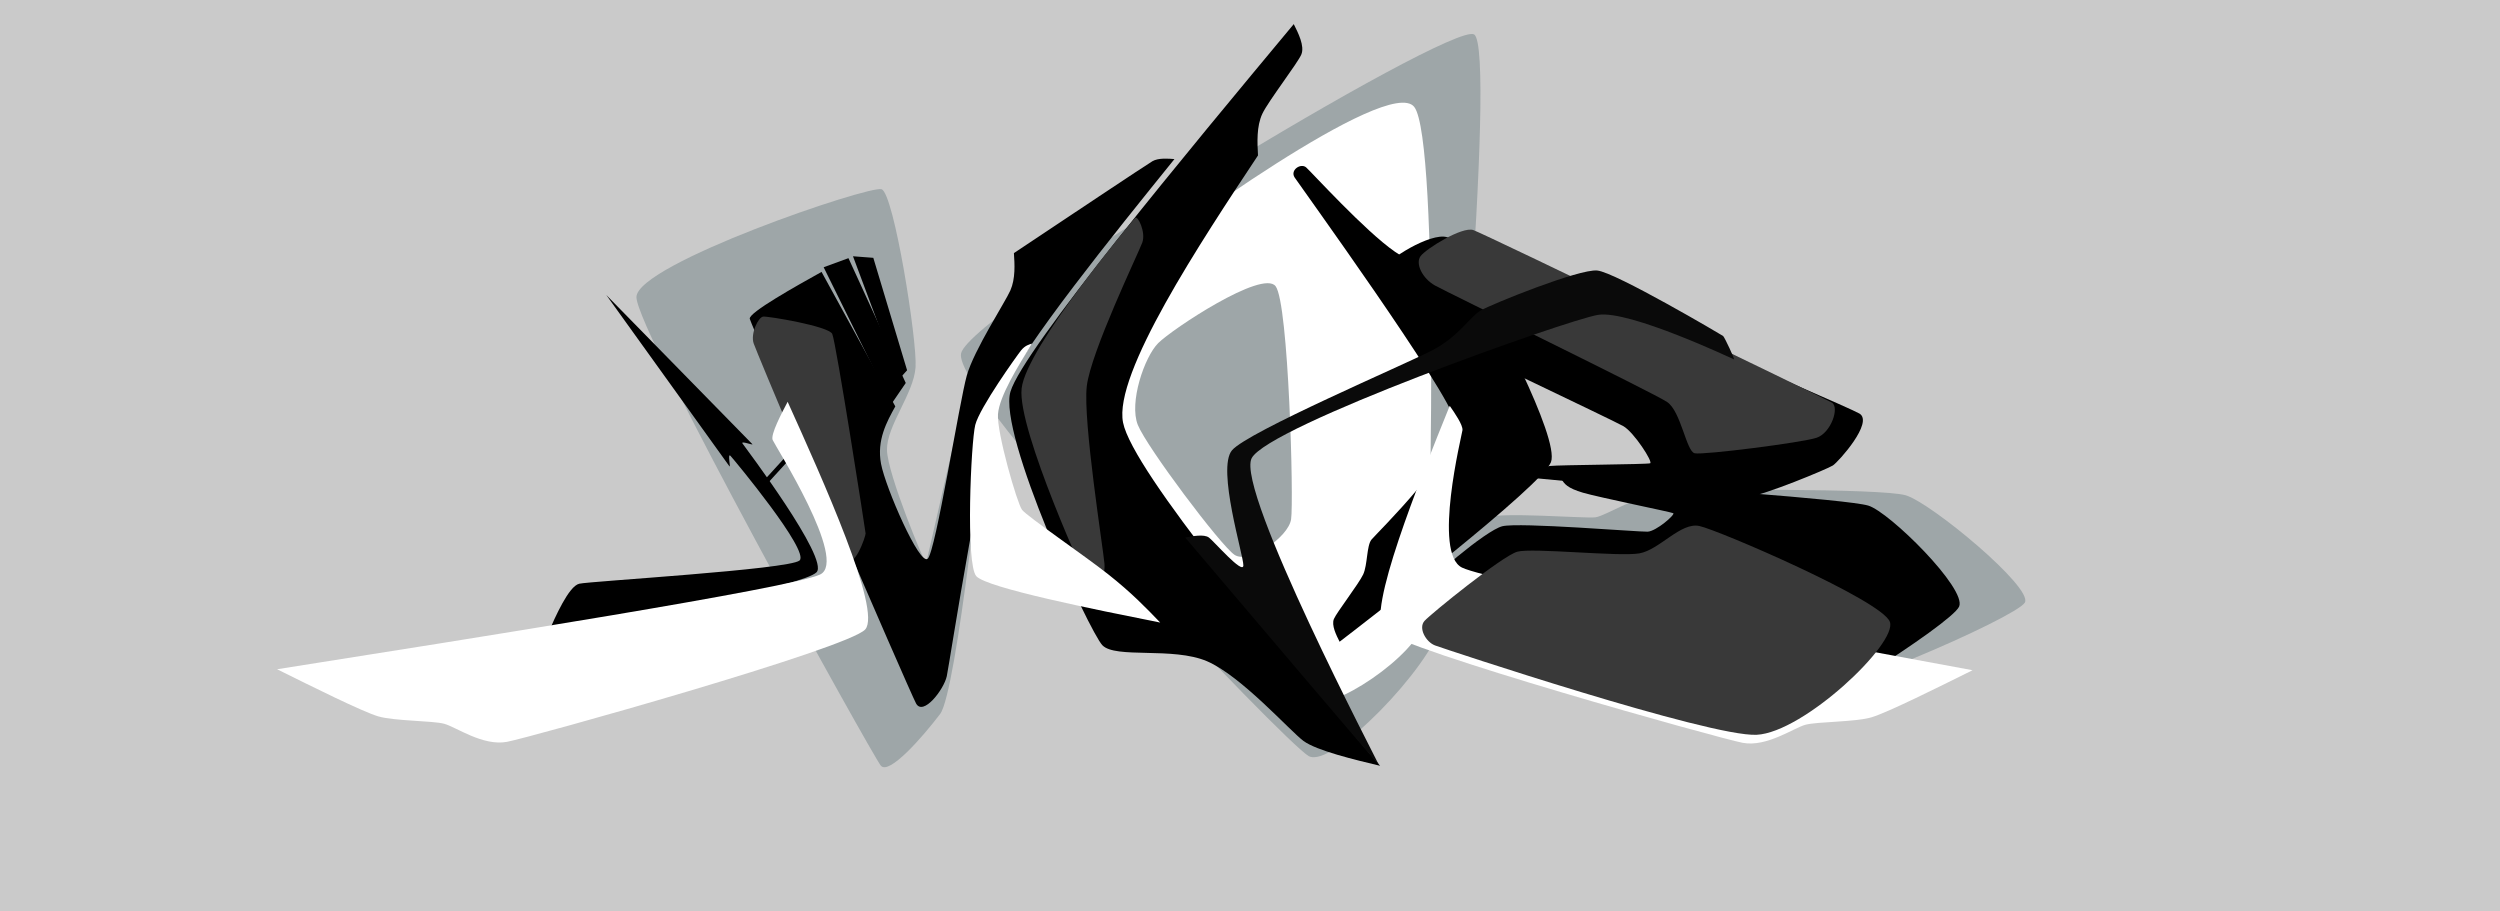
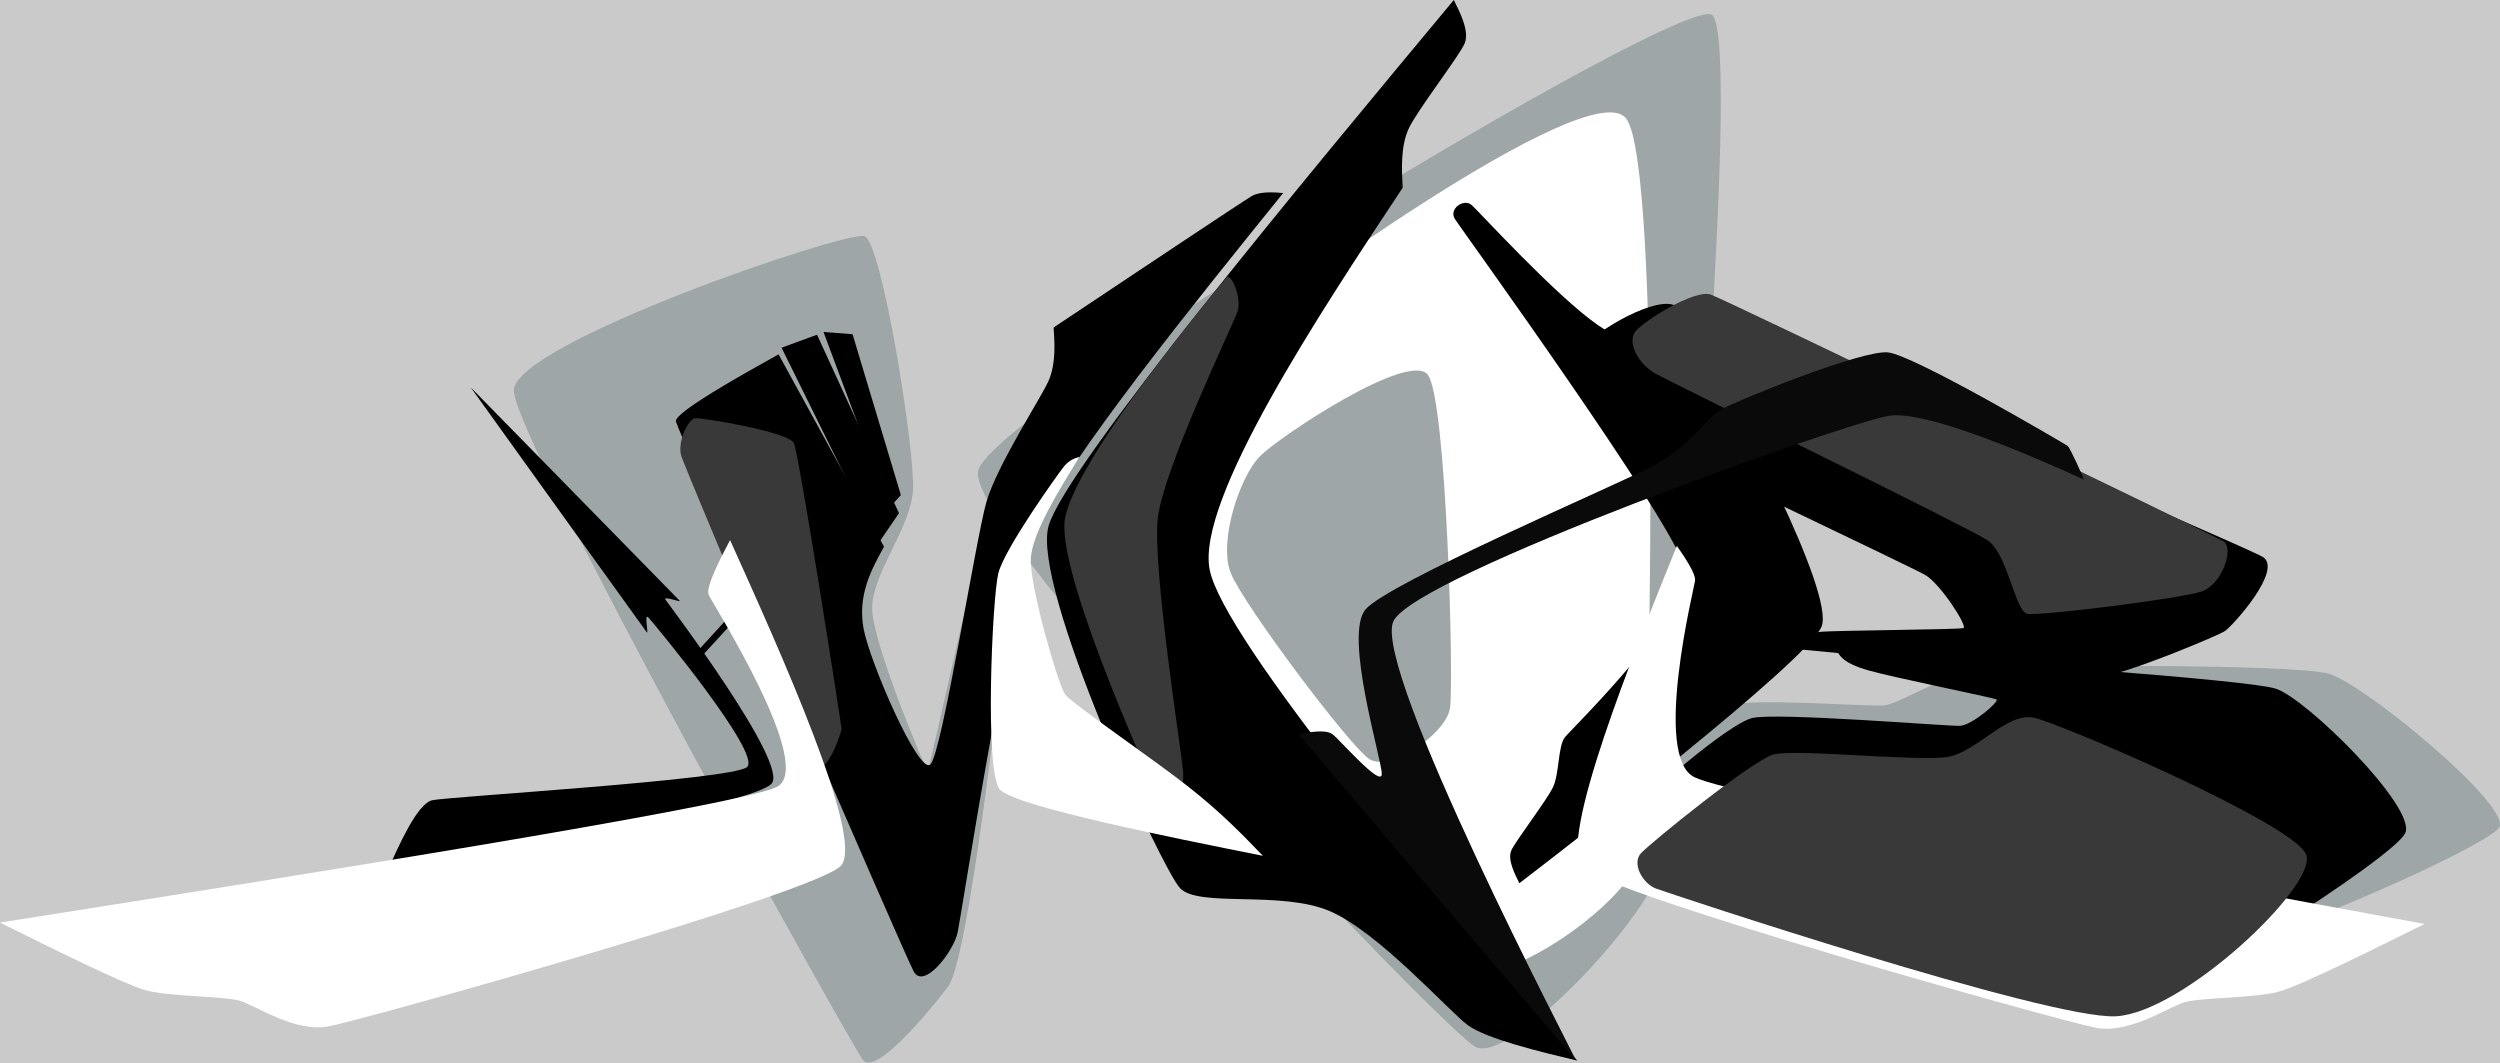
- <svg xmlns="http://www.w3.org/2000/svg" width="1570.198" height="571.923" viewBox="0 0 415.448 151.321" version="1.1" id="svg1">
+ <svg xmlns="http://www.w3.org/2000/svg" width="1098.028" height="466.738" viewBox="0 0 290.52 123.491" version="1.1" id="svg1">
  <defs id="defs1">
    </defs>
-   <g id="layer8" style="display:inline">
-     <rect style="display:inline;fill:#cacaca;fill-opacity:1;stroke-width:0.553" id="rect58230" width="442.155" height="199.513" x="-9.532" y="-17.321" />
+   <g id="layer8" style="display:inline" transform="translate(-46.05112,-4.0053)" type="layer">
+     <rect style="display:inline;fill:#cacaca;fill-opacity:1;stroke-width:0.383" id="rect58230" width="306.277" height="138.628" x="37.245" y="-3.214" />
  </g>
-   <g id="layer13">
+   <g id="U1_block" type="layer" transform="translate(-46.05112,-4.0053)" style="display:inline">
    <path style="font-variation-settings:normal;opacity:1;vector-effect:none;fill:#9ea6a8;fill-opacity:1;stroke:none;stroke-width:0.265px;stroke-linecap:butt;stroke-linejoin:miter;stroke-miterlimit:4;stroke-dasharray:none;stroke-dashoffset:0;stroke-opacity:1;-inkscape-stroke:none;stop-color:#000000;stop-opacity:1" d="m 149.898,126.861 c -1.379,-1.665 -40.66,-72.382 -40.609,-77.86 0.051,-5.477 38.697,-18.611 40.74,-17.925 2.043,0.686 5.943,25.197 5.645,29.581 -0.297,4.384 -4.796,9.702 -4.749,13.722 0.047,4.02 6.31,18.946 6.474,18.81 0.163,-0.136 6.516,-28.798 7.271,-30.902 0.755,-2.105 2.82,1.886 2.672,5.072 -0.147,3.186 -4.813,47.268 -7.586,50.919 -2.773,3.651 -8.479,10.247 -9.859,8.582 z" id="path46" transform="translate(-3.526875,0.3712495)" />
    <path style="font-variation-settings:normal;opacity:1;vector-effect:none;fill:#9ea6a8;fill-opacity:1;stroke:none;stroke-width:0.265px;stroke-linecap:butt;stroke-linejoin:miter;stroke-miterlimit:4;stroke-dasharray:none;stroke-dashoffset:0;stroke-opacity:1;-inkscape-stroke:none;stop-color:#000000;stop-opacity:1" d="m 159.711,58.713 c 1.55,-6.775 81.379,-55.183 85.247,-52.995 3.868,2.188 -3.941,91.238 -5.504,98.072 -1.564,6.835 -18.053,24.074 -21.984,21.85 -3.931,-2.224 -59.308,-60.153 -57.758,-66.927 z" id="path47" />
    <path style="font-variation-settings:normal;opacity:1;vector-effect:none;fill:#9ea6a8;fill-opacity:1;stroke:none;stroke-width:0.265px;stroke-linecap:butt;stroke-linejoin:miter;stroke-miterlimit:4;stroke-dasharray:none;stroke-dashoffset:0;stroke-opacity:1;-inkscape-stroke:none;stop-color:#000000;stop-opacity:1" d="m 246.933,86.029 c -2.41,1.009 -18.815,15.236 -16.52,16.957 2.295,1.721 52.574,14.53 62.288,14.278 9.714,-0.252 42.317,-14.654 43.782,-17.119 1.465,-2.465 -15.696,-16.696 -19.832,-17.85 -4.136,-1.154 -35.59,-1.022 -39.968,-0.58 -4.378,0.443 -9.858,4.026 -11.557,4.251 -1.699,0.226 -15.783,-0.947 -18.193,0.062 z" id="path49" />
  </g>
-   <g id="layer5" style="display:inline">
+   <g id="O_block" style="display:inline" type="layer" transform="translate(-46.05112,-4.0053)">
    <path id="path16" style="font-variation-settings:normal;opacity:1;vector-effect:none;fill:#ffffff;fill-opacity:1;stroke:none;stroke-width:0.265px;stroke-linecap:butt;stroke-linejoin:miter;stroke-miterlimit:4;stroke-dasharray:none;stroke-dashoffset:0;stroke-opacity:1;-inkscape-stroke:none;stop-color:#000000;stop-opacity:1" d="m 110.204,33.552 c -1.986,-2.545 -19.681,10.428 -21.179,11.779 -1.499,1.351 -5.44,7.719 -3.904,11.454 1.536,3.734 15.571,21.904 17.02,22.934 1.449,1.029 8.366,-3.566 8.848,-6.233 0.482,-2.667 1.201,-37.388 -0.785,-39.932 z M 99.422,47.486 c 1.019,1.313 1.42,16.705 1.206,18.123 -0.214,1.418 -3.311,3.504 -4.401,2.761 -1.09,-0.743 -6.818,-8.37 -7.514,-10.096 -0.696,-1.727 0.503,-5.275 1.582,-6.36 1.079,-1.085 8.108,-5.741 9.127,-4.428 z" transform="matrix(2.13755,0,0,2.13755,-0.5443116,-53.94734)" />
  </g>
-   <g id="layer2" style="display:inline">
+   <g id="M1_block" style="display:inline" type="layer" transform="translate(-46.05112,-4.0053)">
    <path style="font-variation-settings:normal;opacity:1;vector-effect:none;fill:#000000;fill-opacity:1;stroke:none;stroke-width:0.265px;stroke-linecap:butt;stroke-linejoin:miter;stroke-miterlimit:4;stroke-dasharray:none;stroke-dashoffset:0;stroke-opacity:1;-inkscape-stroke:none;stop-color:#000000;stop-opacity:1" d="m 46.25,43.372 c 0.124,0.555 14.45,33.707 15.09,34.902 0.639,1.195 2.534,-1.257 2.792,-2.472 0.258,-1.215 3.412,-21.817 5.163,-25.862 1.751,-4.045 9.984,-14.238 15.497,-21.063 -0.525,-0.044 -1.459,-0.122 -1.996,0.193 -0.537,0.315 -8.242,5.451 -12.573,8.339 0.066,0.984 0.154,2.31 -0.324,3.394 -0.478,1.084 -3.284,5.371 -3.949,7.709 -0.665,2.339 -2.819,15.951 -3.547,16.631 -0.728,0.679 -3.832,-6.451 -4.238,-8.605 -0.406,-2.154 0.529,-3.837 1.295,-5.215 -2.231,-4.069 -4.463,-8.138 -6.694,-12.207 -2.275,1.269 -6.639,3.702 -6.515,4.257 z" id="path11" transform="matrix(1.831129,0,0,1.831129,39.90334,-26.44234)" />
    <path style="font-variation-settings:normal;opacity:1;vector-effect:none;fill:#000000;fill-opacity:1;stroke:none;stroke-width:0.484px;stroke-linecap:butt;stroke-linejoin:miter;stroke-miterlimit:4;stroke-dasharray:none;stroke-dashoffset:0;stroke-opacity:1;-inkscape-stroke:none;stop-color:#000000;stop-opacity:1" d="m 136.875,44.412 11.235,22.755 2.407,-3.524 -9.522,-20.743 z" id="path22" />
    <path style="font-variation-settings:normal;vector-effect:none;fill:#000000;fill-opacity:1;stroke:none;stroke-width:0.484px;stroke-linecap:butt;stroke-linejoin:miter;stroke-miterlimit:4;stroke-dasharray:none;stroke-dashoffset:0;stroke-opacity:1;-inkscape-stroke:none;stop-color:#000000" d="m 141.748,42.585 7.634,20.455 1.357,-1.507 -5.614,-18.689 z" id="path22-2" />
  </g>
-   <g id="layer4" style="display:inline">
+   <g id="M3_block" style="display:inline" type="layer" transform="translate(-46.05112,-4.0053)">
    <path style="font-variation-settings:normal;opacity:1;vector-effect:none;fill:#000000;fill-opacity:1;stroke:none;stroke-width:0.265px;stroke-linecap:butt;stroke-linejoin:miter;stroke-miterlimit:4;stroke-dasharray:none;stroke-dashoffset:0;stroke-opacity:1;-inkscape-stroke:none;stop-color:#000000;stop-opacity:1" d="M 75.329,37.455 C 68.472,50.524 57.491,71.457 57.173,75.453 c -0.318,3.996 11.557,19.783 12.971,20.756 1.414,0.973 6.286,-1.214 9.593,-0.566 3.307,0.648 8.719,4.626 10.073,5.239 1.354,0.613 4.943,0.697 7.274,0.751 C 86.158,93.131 69.545,80.205 67.753,76.061 65.96,71.918 71.203,58.568 74.651,49.788 74.347,48.668 73.958,47.238 74.245,46.007 c 0.286,-1.231 2.192,-5.202 2.335,-6.01 0.143,-0.808 -0.684,-1.837 -1.251,-2.542 z" id="path2" transform="matrix(1.790544,0.3833877,-0.3833877,1.790544,94.47503,-91.93924)" />
    <path style="font-variation-settings:normal;opacity:1;vector-effect:none;fill:#000000;fill-opacity:1;stroke:none;stroke-width:0.265px;stroke-linecap:butt;stroke-linejoin:miter;stroke-miterlimit:4;stroke-dasharray:none;stroke-dashoffset:0;stroke-opacity:1;-inkscape-stroke:none;stop-color:#000000;stop-opacity:1" d="m 27.937,71.93 c 0.681,-1.547 1.887,-4.288 2.838,-4.515 0.952,-0.228 19.012,-1.286 19.99,-2.106 0.977,-0.82 -5.952,-9.168 -6.257,-9.493 -0.305,-0.325 0.04,1.126 -0.106,0.937 -0.146,-0.189 -7.398,-10.285 -11.174,-15.544 4.475,4.566 13.113,13.382 13.254,13.534 0.14,0.152 -1.081,-0.338 -0.888,-0.054 0.193,0.284 7.909,10.483 6.716,11.687 -1.193,1.204 -15.418,3.873 -24.372,5.553 z" id="path23" transform="matrix(1.831129,0,0,1.831129,39.90334,-26.44234)" />
    <path style="font-variation-settings:normal;opacity:1;vector-effect:none;fill:#000000;fill-opacity:1;stroke:none;stroke-width:0.484px;stroke-linecap:butt;stroke-linejoin:miter;stroke-miterlimit:4;stroke-dasharray:none;stroke-dashoffset:0;stroke-opacity:1;-inkscape-stroke:none;stop-color:#000000;stop-opacity:1" d="m 127.174,79.607 6.203,-6.798 0.34,0.765 -6.288,6.883 z" id="path24" />
  </g>
-   <g id="layer12" style="display:inline">
+   <g id="M4_block" style="display:inline" type="layer" transform="translate(-46.05112,-4.0053)">
    <path style="font-variation-settings:normal;opacity:1;vector-effect:none;fill:#393939;fill-opacity:1;stroke:none;stroke-width:0.265px;stroke-linecap:butt;stroke-linejoin:miter;stroke-miterlimit:4;stroke-dasharray:none;stroke-dashoffset:0;stroke-opacity:1;-inkscape-stroke:none;stop-color:#000000;stop-opacity:1" d="m 189.288,38.045 c -0.445,0.438 -18.102,21.528 -18.859,28.346 -0.757,6.817 11.056,32.616 11.673,33.677 0.617,1.061 2.296,-2.14 2.094,-4.557 -0.202,-2.418 -3.606,-23.803 -2.939,-29.494 0.667,-5.691 8.596,-22.149 9.223,-23.868 0.627,-1.72 -0.747,-4.541 -1.192,-4.103 z" id="path43" transform="translate(-0.6562835,-1.837594)" />
    <path style="font-variation-settings:normal;opacity:1;vector-effect:none;fill:#393939;fill-opacity:1;stroke:none;stroke-width:0.265px;stroke-linecap:butt;stroke-linejoin:miter;stroke-miterlimit:4;stroke-dasharray:none;stroke-dashoffset:0;stroke-opacity:1;-inkscape-stroke:none;stop-color:#000000;stop-opacity:1" d="m 125.245,57.077 c 0.562,1.611 13.772,33.151 15.189,35.581 1.417,2.43 3.441,-3.588 3.412,-4.006 -0.029,-0.418 -4.925,-31.88 -5.548,-33.169 -0.623,-1.288 -10.641,-2.953 -11.467,-2.872 -0.825,0.081 -2.147,2.854 -1.585,4.465 z" id="path44" />
  </g>
-   <g id="layer3" style="display:inline">
+   <g id="M2_block" style="display:inline" type="layer" transform="translate(-46.05112,-4.0053)">
    <path style="font-variation-settings:normal;opacity:1;vector-effect:none;fill:#ffffff;fill-opacity:1;stroke:none;stroke-width:0.265px;stroke-linecap:butt;stroke-linejoin:miter;stroke-miterlimit:4;stroke-dasharray:none;stroke-dashoffset:0;stroke-opacity:1;-inkscape-stroke:none;stop-color:#000000;stop-opacity:1" d="M 26.016,101.083 C 36.441,86.626 53.655,62.754 54.612,60.047 55.569,57.34 43.407,54.709 42.912,54.502 c -0.495,-0.206 -1.144,-2.269 -1.502,-3.407 7.28,2.72 19.45,7.268 19.626,9.543 0.176,2.275 -14.412,28.438 -15.654,30.276 -1.243,1.838 -4.226,2.336 -5.18,2.892 -0.954,0.556 -3.377,3.063 -4.707,3.784 -1.33,0.721 -6.134,2.355 -9.479,3.494 z" id="path1" transform="matrix(1.289512,1.300073,-1.300073,1.289512,143.9193,-52.95617)" />
    <path style="font-variation-settings:normal;vector-effect:none;fill:#ffffff;fill-opacity:1;stroke:none;stroke-width:0.265px;stroke-linecap:butt;stroke-linejoin:miter;stroke-miterlimit:4;stroke-dasharray:none;stroke-dashoffset:0;stroke-opacity:1;-inkscape-stroke:none;stop-color:#000000" d="m 52.588,46.496 c 1.26,2.024 2.967,4.766 3.091,6.4 0.124,1.635 -1.732,8.086 -2.183,8.681 -0.452,0.596 -5.683,4.162 -7.814,5.848 -2.131,1.685 -3.429,3.035 -4.727,4.385 5.917,-1.181 15.702,-3.136 16.687,-4.205 0.985,-1.07 0.488,-12.17 0.099,-13.73 -0.389,-1.559 -3.796,-6.316 -4.157,-6.764 -0.361,-0.449 -0.752,-0.551 -0.996,-0.615 z" id="path13-3" transform="matrix(-1.831129,0,0,1.831129,267.7984,-28.03671)" />
  </g>
-   <g id="layer6" style="display:inline">
+   <g id="B1_block" style="display:inline" type="layer" transform="translate(-46.05112,-4.0053)">
    <path style="font-variation-settings:normal;opacity:1;vector-effect:none;fill:#000000;fill-opacity:1;stroke:none;stroke-width:0.265px;stroke-linecap:butt;stroke-linejoin:miter;stroke-miterlimit:4;stroke-dasharray:none;stroke-dashoffset:0;stroke-opacity:1;-inkscape-stroke:none;stop-color:#000000;stop-opacity:1" d="m 107.601,32.313 c 1.482,0.451 36.091,15.217 37.424,16.004 1.333,0.787 -1.905,4.385 -2.4,4.711 -0.495,0.326 -6.382,2.756 -7.582,2.804 -1.199,0.048 -18.943,-1.579 -19.295,-1.634 -0.351,-0.055 0.276,-1.019 1.176,-1.12 0.9,-0.102 8.841,-0.139 9.114,-0.246 0.273,-0.108 -1.459,-2.806 -2.43,-3.367 -0.971,-0.56 -17.016,-8.135 -17.883,-8.687 -0.867,-0.552 -3.89,-4.889 -3.782,-5.635 0.108,-0.746 4.174,-3.281 5.657,-2.829 z" id="path3" transform="matrix(1.831129,0,0,1.831129,43.43109,-19.75591)" />
    <path style="font-variation-settings:normal;vector-effect:none;fill:#000000;fill-opacity:1;stroke:none;stroke-width:0.265px;stroke-linecap:butt;stroke-linejoin:miter;stroke-miterlimit:4;stroke-dasharray:none;stroke-dashoffset:0;stroke-opacity:1;-inkscape-stroke:none;stop-color:#000000" d="m 75.404,49.465 c -1.388,1.636 -18.578,21.905 -19.061,24.954 -0.483,3.049 11.368,17.178 12.838,18.247 1.471,1.069 6.903,1.012 10.939,2.685 4.036,1.673 11.865,7.289 12.627,7.72 0.761,0.431 1.873,-0.726 1.119,-1.475 -0.754,-0.749 -23.665,-21.405 -25.149,-24.77 -1.485,-3.365 6.47,-15.274 6.893,-16.116 0.424,-0.842 -0.189,-3.098 0.098,-4.328 0.286,-1.231 2.192,-5.202 2.335,-6.01 0.143,-0.808 -0.684,-1.837 -1.251,-2.542 0,10e-7 0,3e-6 -1.388,1.636 z" id="path2-3" transform="matrix(-1.343608,-0.2876908,0.2876908,-1.343608,312.031,192.9997)" />
  </g>
-   <g id="layer7" style="display:inline">
+   <g id="B3_block" style="display:inline" type="layer" transform="translate(-46.05112,-4.0053)">
    <path style="font-variation-settings:normal;display:inline;vector-effect:none;fill:#000000;fill-opacity:1;stroke:none;stroke-width:0.265px;stroke-linecap:butt;stroke-linejoin:miter;stroke-miterlimit:4;stroke-dasharray:none;stroke-dashoffset:0;stroke-opacity:1;-inkscape-stroke:none;stop-color:#000000" d="m 259.533,79.693 c 17.567,1.217 47.424,3.286 50.928,4.324 3.504,1.038 16.45,13.845 15.1,16.795 -1.35,2.95 -28.367,20.014 -32.205,20.255 -3.837,0.242 -54.064,-14.56 -54.657,-14.803 -0.593,-0.242 -3.288,-6.614 -2.465,-8.138 0.823,-1.523 10.645,-9.993 13.429,-10.678 2.784,-0.686 22.709,0.963 24.135,0.906 1.426,-0.056 4.665,-2.873 4.256,-3.075 -0.409,-0.202 -12.323,-2.619 -14.988,-3.398 -2.665,-0.779 -3.132,-1.537 -3.532,-2.189 z" id="path33" />
  </g>
-   <g id="layer1" style="display:inline">
+   <g id="B2_block" style="display:inline" type="layer" transform="translate(-46.05112,-4.0053)">
    <path style="font-variation-settings:normal;vector-effect:none;fill:#ffffff;fill-opacity:1;stroke:none;stroke-width:0.265px;stroke-linecap:butt;stroke-linejoin:miter;stroke-miterlimit:4;stroke-dasharray:none;stroke-dashoffset:0;stroke-opacity:1;-inkscape-stroke:none;stop-color:#000000" d="m 26.016,101.083 c 9.443,-13.819 25.036,-36.637 26.012,-39.447 0.976,-2.81 -8.503,-8.471 -8.876,-8.755 -0.373,-0.285 -0.622,-1.636 -0.759,-2.381 6.953,2.919 18.576,7.797 18.698,10.105 0.122,2.308 -14.466,28.47 -15.708,30.309 -1.243,1.838 -4.226,2.336 -5.18,2.892 -0.954,0.556 -3.377,3.063 -4.707,3.784 -1.33,0.721 -6.134,2.355 -9.479,3.494 z" id="path1-2" transform="matrix(-1.289512,1.300073,1.300073,1.289512,229.9259,-52.79483)" />
  </g>
-   <g id="layer11" style="display:inline">
+   <g id="B4_block" style="display:inline" type="layer" transform="translate(-46.05112,-4.0053)">
    <path style="font-variation-settings:normal;opacity:1;vector-effect:none;fill:#393939;fill-opacity:1;stroke:none;stroke-width:0.265px;stroke-linecap:butt;stroke-linejoin:miter;stroke-miterlimit:4;stroke-dasharray:none;stroke-dashoffset:0;stroke-opacity:1;-inkscape-stroke:none;stop-color:#000000;stop-opacity:1" d="m 252.148,91.681 c 2.494,-0.69 16.924,0.865 20.279,0.278 3.355,-0.588 6.846,-5.216 9.97,-4.55 3.125,0.666 30.331,12.353 31.658,15.924 1.327,3.57 -14.325,18.39 -22.141,18.774 -7.816,0.385 -51.921,-14.284 -53.434,-14.847 -1.514,-0.563 -2.837,-2.89 -1.748,-4.088 1.089,-1.198 12.922,-10.8 15.416,-11.49 z" id="path41" />
-     <path style="font-variation-settings:normal;opacity:1;vector-effect:none;fill:#393939;fill-opacity:1;stroke:none;stroke-width:0.265px;stroke-linecap:butt;stroke-linejoin:miter;stroke-miterlimit:4;stroke-dasharray:none;stroke-dashoffset:0;stroke-opacity:1;-inkscape-stroke:none;stop-color:#000000;stop-opacity:1" d="m 232.545,44.419 c 0.91,-1.23 6.921,-4.97 8.764,-4.331 1.843,0.639 58.254,27.885 59.576,28.665 1.322,0.78 -0.123,5.042 -2.53,5.85 -2.407,0.808 -18.855,2.893 -20.259,2.578 -1.403,-0.315 -2.274,-6.976 -4.588,-8.525 -2.314,-1.55 -36.414,-18.163 -38.545,-19.342 -2.131,-1.18 -3.329,-3.665 -2.419,-4.895 z" id="path42" transform="translate(3.526875,-1.85625)" />
  </g>
-   <g id="layer10" style="display:inline">
+   <g id="B5_block" style="display:inline" type="layer">
+     <path style="font-variation-settings:normal;display:inline;opacity:1;vector-effect:none;fill:#393939;fill-opacity:1;stroke:none;stroke-width:0.265px;stroke-linecap:butt;stroke-linejoin:miter;stroke-miterlimit:4;stroke-dasharray:none;stroke-dashoffset:0;stroke-opacity:1;-inkscape-stroke:none;stop-color:#000000;stop-opacity:1" d="m 232.545,44.419 c 0.91,-1.23 6.921,-4.97 8.764,-4.331 1.843,0.639 58.254,27.885 59.576,28.665 1.322,0.78 -0.123,5.042 -2.53,5.85 -2.407,0.808 -18.855,2.893 -20.259,2.578 -1.403,-0.315 -2.274,-6.976 -4.588,-8.525 -2.314,-1.55 -36.414,-18.163 -38.545,-19.342 -2.131,-1.18 -3.329,-3.665 -2.419,-4.895 z" id="path42" transform="translate(-42.52424,-5.86155)" />
+   </g>
+   <g id="G1_block" style="display:inline" type="layer" transform="translate(-46.05112,-4.0053)">
    <path style="font-variation-settings:normal;opacity:1;vector-effect:none;fill:#0a0a0a;fill-opacity:1;stroke:none;stroke-width:0.265px;stroke-linecap:butt;stroke-linejoin:miter;stroke-miterlimit:4;stroke-dasharray:none;stroke-dashoffset:0;stroke-opacity:1;-inkscape-stroke:none;stop-color:#000000;stop-opacity:1" d="m 196.96,89.331 c 10.859,12.794 32.139,37.867 32.17,37.765 0.03,-0.102 -23.806,-45.618 -21.137,-50.936 2.668,-5.319 52.374,-22.984 57.563,-23.836 5.189,-0.851 22.415,7.338 22.597,7.394 0.182,0.056 -1.582,-3.724 -1.812,-3.888 -0.23,-0.164 -17.887,-10.583 -20.911,-10.877 -3.024,-0.294 -17.506,5.572 -19.353,6.635 -1.847,1.063 -3.598,4.314 -8.122,6.657 -4.524,2.343 -30.694,13.53 -33.235,16.599 -2.541,3.069 1.958,17.532 1.902,19.125 -0.055,1.593 -4.914,-4.052 -5.731,-4.645 -0.817,-0.594 -2.718,-0.227 -3.931,0.007 z" id="path40" />
  </g>
</svg>
